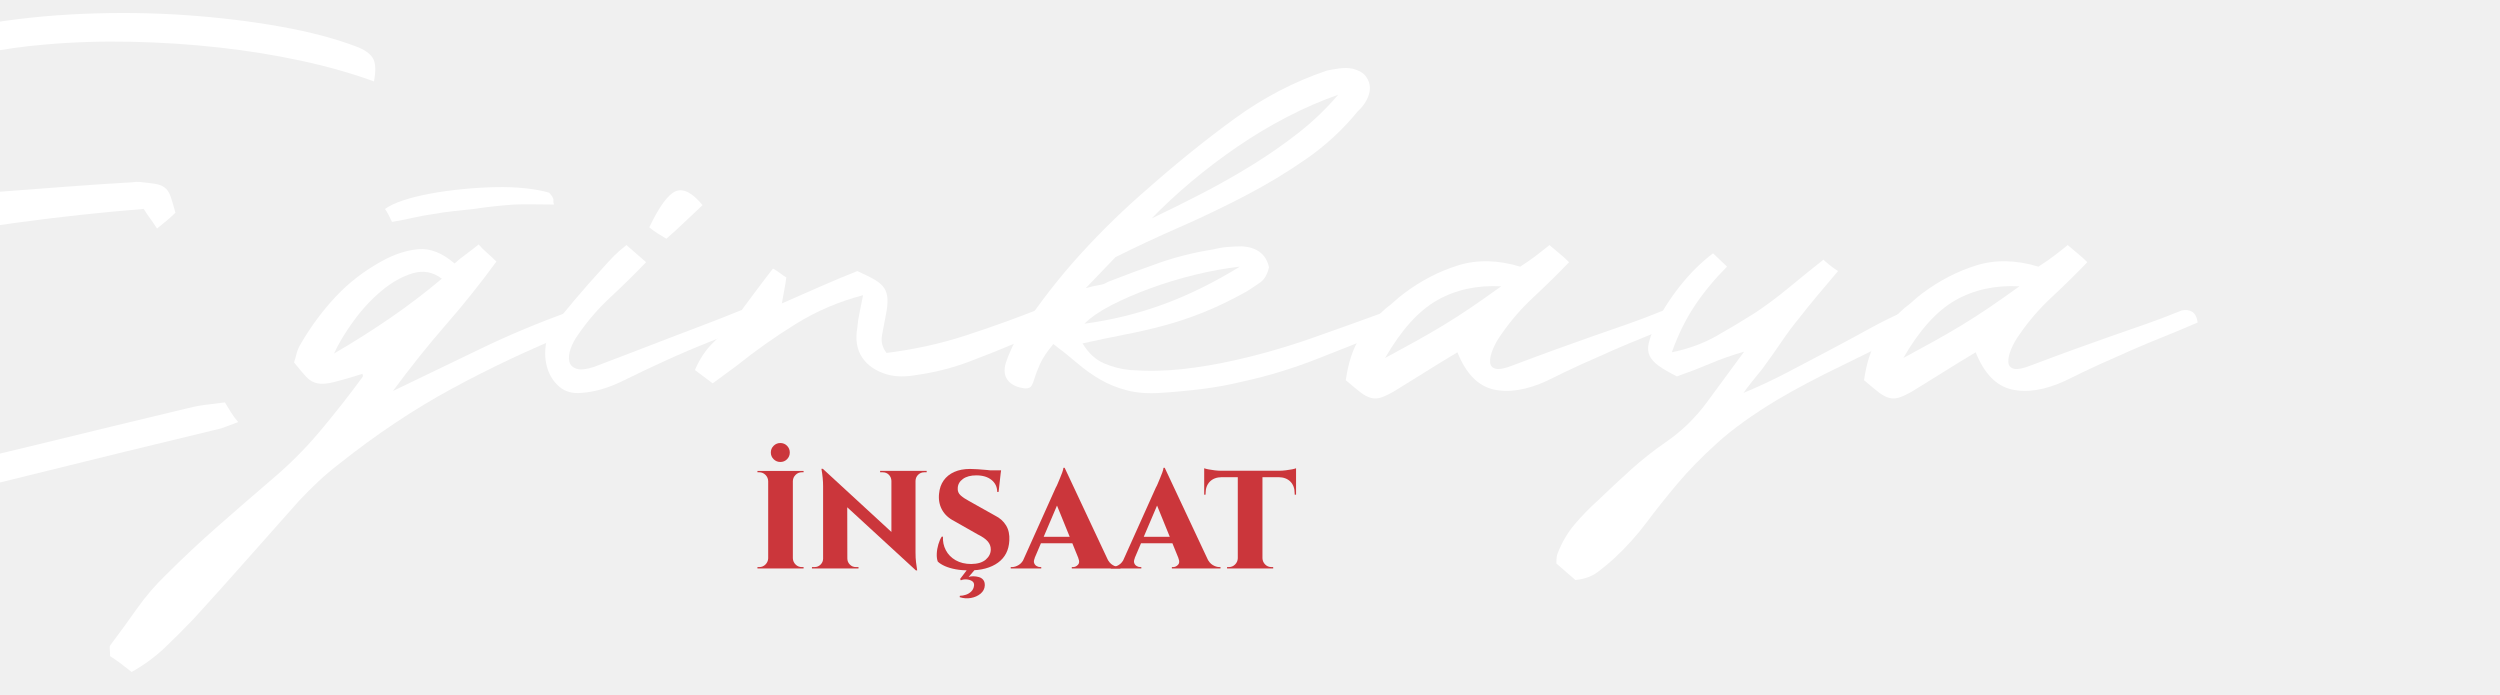
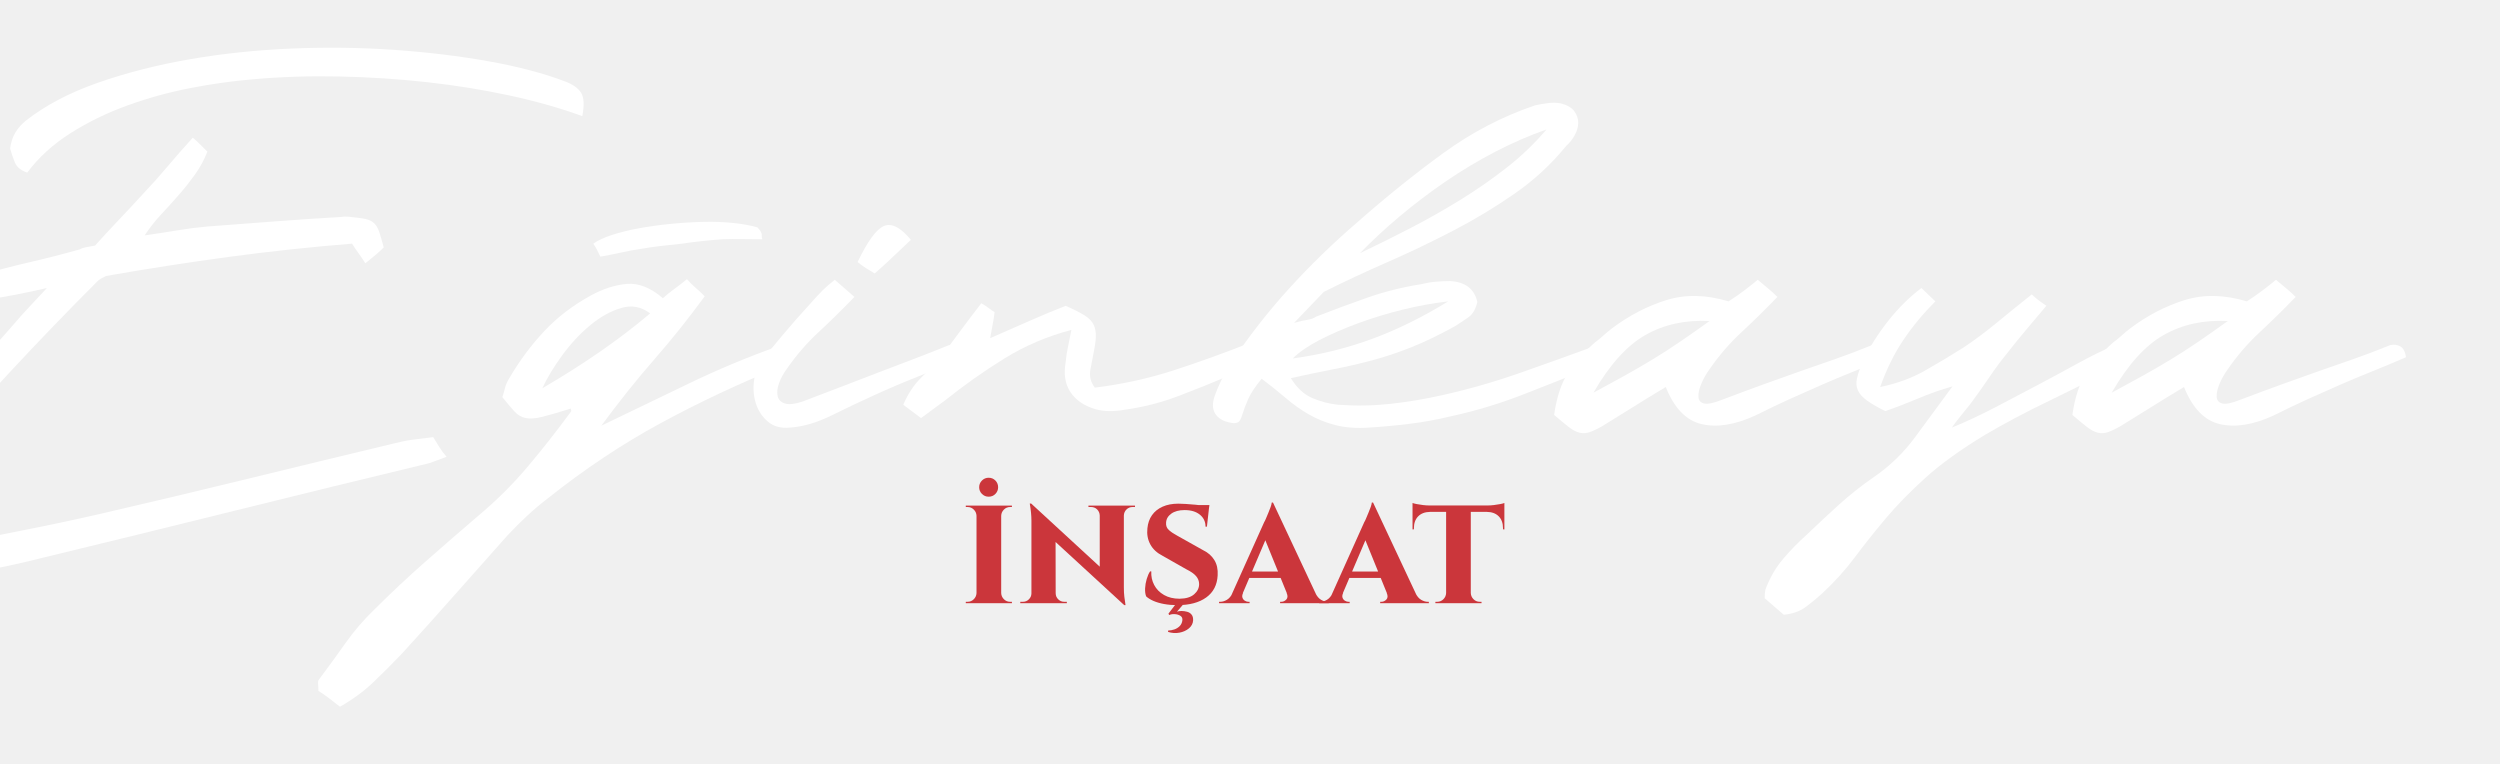
- <svg xmlns="http://www.w3.org/2000/svg" version="1.1" width="360" height="100" viewBox="210 350 280 100">
+ <svg xmlns="http://www.w3.org/2000/svg" version="1.1" width="360" height="110" viewBox="140 345 360 110">
  <defs>
    <clipPath id="clip_1">
      <path transform="matrix(1,0,0,-1,0,841.89)" d="M0 841.89H595.276V0H0Z" />
    </clipPath>
  </defs>
  <g>
    <g clip-path="url(#clip_1)">
      <path transform="matrix(1,0,0,-1,223.8516,361.7233)" d="M0 0C-3.167 1.156-6.654 2.147-10.459 2.969-14.266 3.791-18.224 4.431-22.334 4.887-26.445 5.344-30.647 5.618-34.94 5.709-39.234 5.801-43.421 5.664-47.501 5.298-50.424 5.054-53.438 4.627-56.544 4.02-59.65 3.41-62.665 2.572-65.588 1.507-68.511 .441-71.221-.883-73.718-2.466-76.215-4.05-78.285-5.937-79.929-8.13-80.843-7.826-81.437-7.339-81.71-6.668-81.984-5.999-82.213-5.329-82.396-4.659-82.274-3.745-82.016-2.969-81.619-2.329-81.224-1.69-80.721-1.127-80.112-.639-77.312 1.553-73.87 3.364-69.79 4.796-65.71 6.226-61.31 7.354-56.59 8.176-51.871 8.998-46.984 9.515-41.929 9.729-36.875 9.941-31.942 9.88-27.13 9.546-22.32 9.21-17.783 8.663-13.52 7.902-9.258 7.14-5.604 6.181-2.558 5.024-1.402 4.598-.609 4.049-.183 3.38 .243 2.709 .304 1.583 0 0M-77.098-24.755C-78.986-25.182-80.66-25.531-82.122-25.806-83.583-26.08-85.076-26.339-86.598-26.582-86.842-26.216-87.07-25.837-87.283-25.44-87.497-25.045-87.648-24.695-87.739-24.39-87.831-24.085-87.785-23.796-87.603-23.522-87.42-23.248-87.054-23.02-86.506-22.836-84.192-22.167-81.848-21.558-79.473-21.01-77.098-20.461-74.722-19.854-72.347-19.183-72.165-19.062-71.922-18.97-71.617-18.909-71.313-18.849-70.826-18.757-70.155-18.635-69.182-17.539-68.085-16.351-66.867-15.072-65.649-13.793-64.4-12.455-63.121-11.053-61.965-9.835-60.823-8.557-59.696-7.216-58.57-5.877-57.366-4.507-56.087-3.105-55.662-3.471-55.281-3.822-54.946-4.156-54.612-4.492-54.292-4.811-53.986-5.115-54.475-6.334-55.068-7.43-55.768-8.404-56.469-9.378-57.229-10.338-58.051-11.281-58.874-12.226-59.727-13.169-60.609-14.113-61.493-15.058-62.299-16.077-63.03-17.173-61.326-16.931-59.741-16.687-58.28-16.442-56.818-16.2-55.388-16.017-53.986-15.894-50.759-15.651-47.546-15.408-44.349-15.164-41.152-14.921-37.971-14.707-34.804-14.524-34.438-14.464-34.073-14.448-33.708-14.479-33.342-14.51-32.947-14.556-32.52-14.615-31.851-14.677-31.318-14.768-30.921-14.89-30.526-15.012-30.19-15.209-29.917-15.483-29.643-15.757-29.414-16.168-29.231-16.716-29.049-17.265-28.836-17.995-28.592-18.909-29.201-19.518-30.085-20.279-31.241-21.192-31.546-20.706-31.866-20.233-32.2-19.776-32.536-19.32-32.855-18.849-33.159-18.361-39.188-18.849-45.126-19.488-50.972-20.279-56.818-21.071-62.696-21.984-68.602-23.02-68.846-23.142-69.075-23.264-69.287-23.385-69.501-23.507-69.668-23.629-69.79-23.75-74.053-28.014-78.209-32.323-82.259-36.676-86.309-41.031-90.16-45.582-93.814-50.333-95.216-52.099-96.495-53.986-97.651-55.996-98.381-57.397-98.747-58.554-98.747-59.467-98.747-60.38-98.457-61.065-97.879-61.522-97.301-61.979-96.479-62.239-95.413-62.298-94.348-62.36-93.175-62.239-91.896-61.933-88.059-61.142-84.284-60.38-80.569-59.65-76.855-58.919-73.14-58.128-69.424-57.275-62.299-55.63-55.251-53.956-48.277-52.25-41.305-50.546-34.255-48.841-27.13-47.135-26.217-46.893-25.303-46.71-24.39-46.587-23.477-46.466-22.503-46.344-21.467-46.222-21.163-46.71-20.873-47.181-20.599-47.638-20.325-48.094-19.975-48.567-19.548-49.053-20.158-49.297-20.645-49.48-21.01-49.602-21.375-49.724-21.711-49.846-22.015-49.967-31.394-52.221-40.681-54.489-49.876-56.772-59.072-59.056-68.328-61.325-77.646-63.578-80.509-64.308-83.355-64.932-86.187-65.45-89.018-65.966-91.896-66.165-94.819-66.043-95.915-65.982-96.965-65.799-97.97-65.496-98.975-65.19-99.873-64.612-100.665-63.76-101.821-62.542-102.568-61.218-102.903-59.787-103.237-58.356-103.009-56.879-102.218-55.356-100.878-52.374-99.295-49.754-97.468-47.5-94.728-44.273-91.941-41.122-89.11-38.046-86.278-34.972-83.492-31.85-80.751-28.683-80.203-28.075-79.655-27.481-79.107-26.902-78.559-26.324-77.89-25.608-77.098-24.755" fill="#ffffff" />
      <path transform="matrix(1,0,0,-1,233.625,390.132)" d="M0 0C-1.279 .973-2.681 1.233-4.202 .776-5.725 .319-7.217-.518-8.678-1.736-10.14-2.955-11.48-4.4-12.698-6.075-13.917-7.75-14.86-9.318-15.529-10.779-12.606-9.075-9.866-7.339-7.308-5.572-4.75-3.807-2.315-1.95 0 0M-11.418-13.702C-13.186-14.25-14.556-14.647-15.529-14.89-16.503-15.134-17.295-15.195-17.904-15.073-18.512-14.951-19.046-14.647-19.503-14.159-19.959-13.672-20.553-12.972-21.284-12.058-21.162-11.693-21.04-11.267-20.919-10.779-20.796-10.292-20.583-9.806-20.279-9.318-18.818-6.821-17.142-4.567-15.255-2.558-13.368-.548-11.145 1.156-8.587 2.558-6.821 3.531-5.086 4.095-3.38 4.248-1.676 4.399 .06 3.714 1.827 2.192 2.375 2.679 2.923 3.12 3.471 3.517 4.019 3.912 4.627 4.384 5.298 4.933 5.664 4.506 6.059 4.11 6.485 3.745 6.911 3.38 7.368 2.953 7.855 2.466 5.541-.701 3.12-3.731 .594-6.623-1.934-9.516-4.476-12.697-7.034-16.168-2.589-14.038 1.613-12.012 5.572-10.094 9.53-8.176 13.853-6.365 18.543-4.659 18.848-4.964 19.06-5.497 19.183-6.257 19.304-7.02 19.03-7.552 18.36-7.856 12.636-10.171 7.018-12.82 1.507-15.803-4.005-18.788-9.44-22.412-14.798-26.674-15.833-27.466-16.822-28.304-17.767-29.186-18.711-30.069-19.64-30.999-20.553-31.972-23.111-34.835-25.638-37.681-28.135-40.513-30.632-43.344-33.189-46.19-35.809-49.054-37.147-50.453-38.503-51.808-39.874-53.118-41.244-54.427-42.842-55.599-44.669-56.635-45.277-56.147-45.825-55.722-46.313-55.356-46.8-54.991-47.287-54.655-47.775-54.352-47.775-53.925-47.789-53.575-47.821-53.301-47.851-53.027-47.805-52.828-47.684-52.707-46.405-51.002-45.14-49.266-43.893-47.5-42.644-45.733-41.258-44.12-39.736-42.659-37.361-40.284-34.909-37.984-32.383-35.763-29.855-33.54-27.313-31.333-24.755-29.14-22.136-26.948-19.761-24.588-17.63-22.061-15.5-19.534-13.428-16.899-11.418-14.159-11.359-14.038-11.343-13.962-11.373-13.931-11.404-13.901-11.418-13.825-11.418-13.702" fill="#ffffff" />
      <path transform="matrix(1,0,0,-1,263.4941,382.7331)" d="M0 0C1.462 3.044 2.74 4.78 3.837 5.207 4.933 5.632 6.212 4.963 7.673 3.197 6.819 2.405 5.983 1.613 5.161 .822 4.339 .03 3.439-.792 2.467-1.644 2.04-1.401 1.613-1.142 1.187-.868 .761-.594 .365-.305 0 0M-13.428-13.702C-11.54-11.388-10.003-9.562-8.815-8.221-7.628-6.882-6.684-5.832-5.983-5.07-5.284-4.309-4.735-3.761-4.339-3.425-3.943-3.091-3.594-2.802-3.288-2.558L-.457-5.024C-2.162-6.791-3.882-8.481-5.618-10.094-7.354-11.708-8.892-13.489-10.23-15.438-10.719-16.108-11.084-16.793-11.327-17.493-11.569-18.194-11.631-18.803-11.51-19.32-11.389-19.838-11.039-20.188-10.459-20.371-9.881-20.553-9.043-20.462-7.947-20.096-5.695-19.244-3.699-18.483-1.964-17.812-.229-17.144 1.431-16.504 3.015-15.895 4.598-15.287 6.196-14.677 7.811-14.067 9.423-13.459 11.204-12.759 13.154-11.966 13.702-11.845 14.188-11.907 14.615-12.149 15.041-12.393 15.315-12.911 15.438-13.702 12.88-14.798 10.597-15.743 8.587-16.534 6.577-17.326 4.506-18.209 2.375-19.183 .365-20.096-1.689-21.071-3.791-22.106-5.892-23.142-7.888-23.72-9.774-23.842-11.053-23.964-12.104-23.675-12.926-22.974-13.748-22.274-14.326-21.391-14.661-20.325-14.995-19.26-15.072-18.118-14.89-16.899-14.707-15.682-14.219-14.616-13.428-13.702" fill="#ffffff" />
      <path transform="matrix(1,0,0,-1,321.1338,397.0744)" d="M0 0C-.183-.123-.365-.229-.548-.32-.73-.411-.913-.519-1.096-.64-2.133-1.187-3.137-1.645-4.11-2.01-6.547-3.046-9.014-4.035-11.51-4.979-14.008-5.923-16.595-6.577-19.274-6.942-19.945-7.065-20.63-7.125-21.329-7.125-22.03-7.125-22.716-7.034-23.385-6.851-25.029-6.365-26.232-5.542-26.993-4.385-27.755-3.229-27.983-1.797-27.679-.092-27.618 .639-27.512 1.354-27.358 2.055-27.207 2.754-27.039 3.592-26.856 4.567-30.327 3.654-33.54 2.284-36.493 .457-39.448-1.371-42.294-3.38-45.034-5.572L-48.506-8.13-51.063-6.212C-50.393-4.629-49.511-3.304-48.414-2.238-47.318-1.173-46.282-.062-45.309 1.096-44.455 2.252-43.589 3.425-42.705 4.613-41.823 5.8-40.863 7.063-39.827 8.404-39.402 8.16-39.051 7.931-38.777 7.719-38.503 7.504-38.215 7.308-37.909 7.125-37.971 6.577-38.062 5.998-38.184 5.389-38.306 4.78-38.428 4.11-38.549 3.38-36.601 4.232-34.728 5.054-32.931 5.846-31.135 6.637-29.384 7.368-27.679 8.039-26.582 7.55-25.729 7.125-25.12 6.759-24.513 6.394-24.07 5.998-23.796 5.572-23.521 5.145-23.371 4.627-23.339 4.019-23.31 3.41-23.385 2.649-23.567 1.735-23.75 .761-23.933-.199-24.115-1.142-24.299-2.087-24.086-2.955-23.477-3.746-19.519-3.259-15.712-2.421-12.058-1.233-8.404-.046-4.658 1.309-.822 2.832Z" fill="#ffffff" />
      <path transform="matrix(1,0,0,-1,335.8408,381.4543)" d="M0 0C2.435 1.156 4.887 2.375 7.354 3.654 9.819 4.933 12.209 6.288 14.524 7.719 16.838 9.149 19.046 10.688 21.146 12.332 23.248 13.976 25.15 15.803 26.856 17.813 24.42 16.959 21.969 15.895 19.503 14.616 17.036 13.337 14.646 11.905 12.332 10.322 10.017 8.738 7.811 7.064 5.709 5.298 3.608 3.531 1.704 1.766 0 0M12.697-6.942C10.564-7.187 8.389-7.582 6.166-8.13 3.942-8.678 1.796-9.333-.274-10.094-2.345-10.856-4.202-11.663-5.847-12.515-7.49-13.368-8.77-14.25-9.683-15.164-5.664-14.616-1.843-13.672 1.781-12.332 5.403-10.993 9.043-9.196 12.697-6.942M34.438-13.154C34.742-14.556 34.895-15.362 34.895-15.575 34.895-15.789 34.863-15.895 34.804-15.895 31.393-17.234 27.846-18.635 24.161-20.096 20.476-21.558 16.808-22.686 13.154-23.476 11.145-23.964 9.149-24.33 7.171-24.572 5.191-24.816 3.228-24.999 1.279-25.121-.548-25.243-2.162-25.121-3.563-24.755-4.964-24.39-6.243-23.873-7.399-23.202-8.557-22.533-9.669-21.741-10.733-20.827-11.8-19.914-12.941-19-14.159-18.087-15.072-19.183-15.712-20.142-16.077-20.964-16.442-21.786-16.701-22.457-16.854-22.974-17.005-23.492-17.157-23.873-17.311-24.116-17.462-24.36-17.751-24.481-18.178-24.481-19.334-24.36-20.172-23.979-20.69-23.339-21.207-22.7-21.314-21.863-21.01-20.827-20.462-19.183-19.67-17.539-18.635-15.895-16.077-12.058-13.276-8.465-10.231-5.115-7.187-1.767-3.928 1.4-.457 4.385 3.684 8.039 7.824 11.373 11.967 14.387 16.107 17.402 20.521 19.7 25.212 21.284 25.76 21.405 26.368 21.513 27.039 21.604 27.708 21.695 28.348 21.68 28.957 21.558 29.87 21.314 30.51 20.933 30.875 20.417 31.241 19.898 31.424 19.35 31.424 18.772 31.424 18.192 31.255 17.599 30.921 16.991 30.586 16.381 30.175 15.863 29.687 15.438 27.556 12.819 25.089 10.535 22.289 8.587 19.487 6.637 16.534 4.856 13.428 3.243 10.322 1.628 7.171 .122 3.974-1.279 .776-2.68-2.284-4.11-5.207-5.572L-9.5-10.048C-8.648-9.806-7.993-9.653-7.536-9.591-7.079-9.531-6.668-9.379-6.303-9.135-3.807-8.161-1.34-7.248 1.096-6.394 3.531-5.542 6.089-4.903 8.77-4.476 9.5-4.293 10.215-4.172 10.916-4.11 11.615-4.051 12.301-4.019 12.972-4.019 15.164-4.142 16.473-5.147 16.899-7.034 16.655-8.07 16.229-8.801 15.62-9.226 15.011-9.653 14.371-10.08 13.702-10.505 11.387-11.784 9.271-12.804 7.354-13.565 5.436-14.327 3.563-14.951 1.735-15.438-.092-15.926-1.95-16.351-3.837-16.716-5.725-17.082-7.765-17.509-9.957-17.996-9.104-19.397-8.07-20.356-6.852-20.873-5.634-21.391-4.385-21.71-3.105-21.832-.548-22.015 1.964-21.969 4.431-21.695 6.896-21.421 9.348-21.01 11.784-20.462 15.62-19.61 19.441-18.514 23.248-17.173 27.053-15.834 30.784-14.494 34.438-13.154" fill="#ffffff" />
      <path transform="matrix(1,0,0,-1,369.4561,401.5505)" d="M0 0C1.583 .852 3.061 1.658 4.431 2.42 5.801 3.181 7.14 3.958 8.45 4.75 9.759 5.541 11.083 6.394 12.424 7.308 13.763 8.221 15.194 9.226 16.717 10.322 13.246 10.505 10.17 9.834 7.491 8.313 4.811 6.79 2.314 4.019 0 0M19.457 13.154C20.31 13.702 21.056 14.219 21.695 14.707 22.335 15.193 22.988 15.711 23.659 16.26 24.146 15.833 24.618 15.438 25.075 15.072 25.532 14.707 26.003 14.28 26.491 13.793 24.785 12.026 23.065 10.336 21.33 8.724 19.595 7.109 18.056 5.328 16.717 3.38 16.229 2.709 15.834 2.009 15.529 1.279 15.224 .548 15.087-.077 15.118-.594 15.148-1.112 15.423-1.432 15.94-1.553 16.457-1.676 17.325-1.493 18.544-1.005 20.796-.153 22.806 .594 24.573 1.233 26.339 1.873 28.044 2.48 29.688 3.06 31.333 3.638 32.991 4.216 34.667 4.795 36.341 5.374 38.152 6.059 40.102 6.851 40.65 6.972 41.137 6.911 41.563 6.668 41.989 6.424 42.263 5.906 42.386 5.115 40.559 4.323 38.883 3.623 37.361 3.014 35.839 2.405 34.347 1.781 32.886 1.142 31.424 .502 29.917-.168 28.364-.868 26.811-1.569 25.121-2.375 23.294-3.289 20.371-4.629 17.798-5.04 15.575-4.522 13.352-4.005 11.632-2.224 10.414 .822 8.587-.274 6.973-1.265 5.572-2.147 4.171-3.03 2.771-3.898 1.371-4.75 .64-5.177 .017-5.481-.502-5.664-1.019-5.846-1.521-5.878-2.009-5.755-2.496-5.634-3.014-5.36-3.563-4.933-4.11-4.508-4.81-3.928-5.663-3.197-5.298-.64-4.627 1.384-3.653 2.877-2.679 4.369-1.399 5.814 .184 7.216 .608 7.521 1.02 7.856 1.416 8.221 1.812 8.586 2.253 8.952 2.741 9.317 5.176 11.144 7.765 12.483 10.506 13.336 13.246 14.188 16.229 14.127 19.457 13.154" fill="#ffffff" />
      <path transform="matrix(1,0,0,-1,423.7148,403.195)" d="M0 0C-.305-.365-.762-.929-1.37-1.69-1.979-2.452-2.406-3.014-2.648-3.38-.579-2.528 1.508-1.553 3.608-.457 5.71 .64 7.765 1.72 9.774 2.786 11.784 3.851 13.702 4.887 15.529 5.892 17.356 6.897 19.061 7.733 20.645 8.404 21.193 7.185 21.451 6.395 21.422 6.029 21.39 5.664 21.314 5.45 21.193 5.39 18.147 3.805 14.89 2.177 11.419 .502 7.947-1.173 4.872-2.802 2.192-4.385-1.34-6.517-4.217-8.586-6.439-10.596-8.663-12.606-10.582-14.57-12.194-16.488-13.808-18.406-15.284-20.264-16.625-22.06-17.964-23.855-19.517-25.577-21.283-27.221-22.015-27.89-22.805-28.545-23.658-29.185-24.511-29.825-25.577-30.204-26.855-30.327L-29.596-27.952C-29.596-27.221-29.535-26.733-29.413-26.49-28.804-24.906-27.981-23.505-26.947-22.289-25.911-21.071-24.814-19.945-23.658-18.909-22.074-17.387-20.491-15.91-18.908-14.479-17.324-13.048-15.65-11.724-13.885-10.505-11.57-8.922-9.577-6.988-7.901-4.704-6.227-2.42-4.445 0-2.558 2.558-4.263 2.07-5.907 1.492-7.49 .822-9.074 .151-10.657-.457-12.24-1.005-13.336-.457-14.204 .046-14.844 .502-15.483 .959-15.924 1.446-16.168 1.964-16.411 2.481-16.456 3.075-16.305 3.745-16.152 4.415-15.862 5.237-15.438 6.212-14.523 8.16-13.322 10.078-11.829 11.967-10.338 13.854-8.739 15.438-7.033 16.717L-5.023 14.798C-6.791 13.031-8.328 11.174-9.637 9.226-10.947 7.276-12.058 5.024-12.971 2.466-10.596 2.953-8.465 3.729-6.576 4.796-4.689 5.861-2.831 6.973-1.004 8.13 .64 9.226 2.253 10.428 3.837 11.738 5.42 13.047 7.094 14.402 8.861 15.803 9.044 15.621 9.302 15.392 9.638 15.118 9.972 14.844 10.414 14.524 10.962 14.159 9.926 12.94 8.937 11.768 7.993 10.642 7.049 9.515 6.15 8.404 5.299 7.308 4.445 6.271 3.608 5.146 2.786 3.928 1.965 2.709 1.035 1.4 0 0" fill="#ffffff" />
      <path transform="matrix(1,0,0,-1,444.084,401.5505)" d="M0 0C1.583 .852 3.061 1.658 4.431 2.42 5.801 3.181 7.14 3.958 8.45 4.75 9.759 5.541 11.083 6.394 12.424 7.308 13.763 8.221 15.194 9.226 16.717 10.322 13.246 10.505 10.17 9.834 7.491 8.313 4.811 6.79 2.314 4.019 0 0M19.457 13.154C20.31 13.702 21.056 14.219 21.695 14.707 22.335 15.193 22.988 15.711 23.659 16.26 24.146 15.833 24.618 15.438 25.075 15.072 25.532 14.707 26.003 14.28 26.491 13.793 24.785 12.026 23.065 10.336 21.33 8.724 19.595 7.109 18.056 5.328 16.717 3.38 16.229 2.709 15.834 2.009 15.529 1.279 15.224 .548 15.087-.077 15.118-.594 15.148-1.112 15.423-1.432 15.94-1.553 16.457-1.676 17.325-1.493 18.544-1.005 20.796-.153 22.806 .594 24.573 1.233 26.339 1.873 28.044 2.48 29.688 3.06 31.333 3.638 32.991 4.216 34.667 4.795 36.341 5.374 38.152 6.059 40.102 6.851 40.65 6.972 41.137 6.911 41.563 6.668 41.989 6.424 42.263 5.906 42.386 5.115 40.559 4.323 38.883 3.623 37.361 3.014 35.839 2.405 34.347 1.781 32.886 1.142 31.424 .502 29.917-.168 28.364-.868 26.811-1.569 25.121-2.375 23.294-3.289 20.371-4.629 17.798-5.04 15.575-4.522 13.352-4.005 11.632-2.224 10.414 .822 8.587-.274 6.973-1.265 5.572-2.147 4.171-3.03 2.771-3.898 1.371-4.75 .64-5.177 .017-5.481-.502-5.664-1.019-5.846-1.521-5.878-2.009-5.755-2.496-5.634-3.014-5.36-3.563-4.933-4.11-4.508-4.81-3.928-5.663-3.197-5.298-.64-4.627 1.384-3.653 2.877-2.679 4.369-1.399 5.814 .184 7.216 .608 7.521 1.02 7.856 1.416 8.221 1.812 8.586 2.253 8.952 2.741 9.317 5.176 11.144 7.765 12.483 10.506 13.336 13.246 14.188 16.229 14.127 19.457 13.154" fill="#ffffff" />
      <path transform="matrix(1,0,0,-1,284.1104,430.3947)" d="M0 0H.061C.073-.348 .204-.646 .452-.893 .699-1.141 .997-1.264 1.345-1.264H1.605V-1.465H0ZM0 11.12V12.585H1.605V12.385H1.345C.997 12.385 .699 12.261 .452 12.014 .204 11.766 .073 11.468 .061 11.12ZM-1.746 13.87C-2.121 13.87-2.442 14.004-2.71 14.271-2.978 14.539-3.111 14.86-3.111 15.235-3.111 15.609-2.978 15.931-2.71 16.199-2.442 16.466-2.121 16.6-1.746 16.6-1.358 16.6-1.033 16.466-.772 16.199-.512 15.931-.381 15.609-.381 15.235-.381 14.86-.512 14.539-.772 14.271-1.033 14.004-1.358 13.87-1.746 13.87M.061-1.465H-3.492V12.585H.061ZM-3.433 0V-1.465H-5.038V-1.264H-4.777C-4.43-1.264-4.132-1.141-3.884-.893-3.637-.646-3.506-.348-3.492 0ZM-3.433 11.12H-3.492C-3.506 11.468-3.637 11.766-3.884 12.014-4.132 12.261-4.43 12.385-4.777 12.385H-5.038V12.585H-3.433Z" fill="#cb363b" />
      <path transform="matrix(1,0,0,-1,303.4404,417.8093)" d="M0 0V-.201H-.361C-.696-.201-.983-.318-1.225-.552-1.465-.786-1.593-1.077-1.605-1.425H-1.666V0ZM-1.605 0V-11.762C-1.605-12.284-1.582-12.739-1.535-13.126-1.488-13.515-1.432-13.917-1.365-14.332H-1.546L-5.078-10.377V0ZM-6.704 0H-5.038V-1.425H-5.078C-5.092-1.077-5.216-.786-5.449-.552-5.684-.318-5.975-.201-6.323-.201H-6.704ZM-11.421-12.625C-11.421-12.959-11.301-13.248-11.06-13.488-10.819-13.729-10.531-13.849-10.197-13.849H-9.815V-14.05H-11.481V-12.625ZM-14.954 .301-1.786-11.822-1.546-14.332-14.713-2.228ZM-14.954 .301-11.441-3.412-11.421-14.05H-14.914V-2.208C-14.914-1.445-14.994-.609-15.154 .301ZM-14.854-12.625V-14.05H-16.52V-13.849H-16.139C-15.804-13.849-15.516-13.729-15.275-13.488-15.034-13.248-14.914-12.959-14.914-12.625Z" fill="#cb363b" />
      <path transform="matrix(1,0,0,-1,314.1582,417.7287)" d="M0 0-.06-.422H-2.689V0ZM-4.937-14.372H-3.834L-4.677-15.355C-4.503-15.288-4.282-15.255-4.015-15.255-3.747-15.255-3.479-15.292-3.212-15.365-2.944-15.438-2.729-15.576-2.569-15.776-2.408-15.978-2.335-16.252-2.349-16.6-2.375-17.055-2.576-17.439-2.95-17.754-3.325-18.068-3.783-18.275-4.325-18.376-4.867-18.477-5.413-18.439-5.961-18.266L-5.941-18.065C-5.66-18.065-5.369-18.015-5.068-17.914-4.767-17.814-4.506-17.653-4.285-17.433-4.064-17.212-3.934-16.928-3.894-16.58-3.867-16.299-3.964-16.088-4.185-15.947-4.406-15.807-4.67-15.727-4.978-15.707-5.286-15.687-5.56-15.729-5.801-15.837L-5.901-15.637ZM-4.476 .201C-4.209 .201-3.851 .187-3.402 .16-2.954 .133-2.492 .097-2.018 .05-1.542 .003-1.124-.044-.763-.09-.401-.138-.16-.188-.04-.241L-.361-3.111H-.562C-.562-2.402-.833-1.827-1.375-1.385-1.917-.944-2.649-.723-3.573-.723-4.376-.723-5.015-.894-5.489-1.235-5.965-1.576-6.216-2.007-6.242-2.529-6.282-2.971-6.142-3.333-5.821-3.613-5.5-3.895-5.111-4.155-4.656-4.396L-.863-6.523C-.181-6.858 .345-7.326 .713-7.929 1.081-8.53 1.237-9.26 1.185-10.116 1.117-11.495 .572-12.555-.451-13.298-1.476-14.041-2.863-14.412-4.616-14.412-5.299-14.412-5.935-14.358-6.523-14.251-7.112-14.144-7.627-13.994-8.069-13.8-8.511-13.605-8.858-13.388-9.113-13.147-9.233-12.84-9.283-12.458-9.264-12.003-9.243-11.549-9.166-11.097-9.032-10.648-8.898-10.2-8.738-9.835-8.551-9.555H-8.37C-8.41-10.25-8.273-10.899-7.959-11.501-7.645-12.104-7.173-12.585-6.544-12.946-5.915-13.308-5.165-13.488-4.295-13.488-3.372-13.476-2.673-13.261-2.198-12.847-1.723-12.432-1.485-11.943-1.485-11.381-1.485-10.953-1.633-10.568-1.927-10.227-2.222-9.886-2.696-9.555-3.352-9.233L-6.744-7.307C-7.561-6.892-8.152-6.34-8.521-5.65-8.889-4.961-9.026-4.196-8.933-3.353-8.865-2.617-8.645-1.984-8.27-1.456-7.896-.927-7.387-.519-6.744-.231-6.102 .057-5.346 .201-4.476 .201" fill="#cb363b" />
      <path transform="matrix(1,0,0,-1,325.2793,430.3947)" d="M0 0H4.135C4.349-.455 4.62-.779 4.948-.973 5.275-1.167 5.594-1.264 5.901-1.264H6.062V-1.465H-.943V-1.264H-.763C-.495-1.264-.258-1.153-.05-.933 .157-.712 .174-.401 0 0M-1.967 13.027 4.777-1.345H.562L-3.452 8.531ZM-.101 2.168H-5.902V3.092H-.101ZM-1.967 13.027-1.947 10.237-6.905-1.404H-8.45L-3.231 10.217C-3.165 10.311-3.081 10.481-2.98 10.729-2.881 10.976-2.767 11.247-2.64 11.542-2.513 11.836-2.402 12.117-2.309 12.385-2.215 12.652-2.161 12.867-2.147 13.027ZM-6.282 0C-6.403-.268-6.43-.495-6.363-.682-6.296-.869-6.18-1.014-6.012-1.113-5.845-1.214-5.681-1.264-5.52-1.264H-5.339V-1.465H-9.735V-1.264H-9.555C-9.246-1.264-8.929-1.167-8.602-.973-8.273-.779-8.002-.455-7.788 0Z" fill="#cb363b" />
      <path transform="matrix(1,0,0,-1,339.6904,430.3947)" d="M0 0H4.135C4.349-.455 4.62-.779 4.948-.973 5.275-1.167 5.594-1.264 5.901-1.264H6.062V-1.465H-.943V-1.264H-.763C-.495-1.264-.258-1.153-.05-.933 .157-.712 .174-.401 0 0M-1.967 13.027 4.777-1.345H.562L-3.452 8.531ZM-.101 2.168H-5.902V3.092H-.101ZM-1.967 13.027-1.947 10.237-6.905-1.404H-8.45L-3.231 10.217C-3.165 10.311-3.081 10.481-2.98 10.729-2.881 10.976-2.767 11.247-2.64 11.542-2.513 11.836-2.402 12.117-2.309 12.385-2.215 12.652-2.161 12.867-2.147 13.027ZM-6.282 0C-6.403-.268-6.43-.495-6.363-.682-6.296-.869-6.18-1.014-6.012-1.113-5.845-1.214-5.681-1.264-5.52-1.264H-5.339V-1.465H-9.735V-1.264H-9.555C-9.246-1.264-8.929-1.167-8.602-.973-8.273-.779-8.002-.455-7.788 0Z" fill="#cb363b" />
      <path transform="matrix(1,0,0,-1,356.6318,417.4279)" d="M0 0V-.582L-2.449-.361C-2.154-.361-1.844-.341-1.516-.301-1.187-.261-.883-.214-.603-.161-.321-.107-.12-.054 0 0M0-1.224V-3.813L-.201-3.793V-3.613C-.201-2.904-.405-2.342-.812-1.927-1.222-1.512-1.786-1.298-2.509-1.285V-1.224ZM-4.897-12.967H-4.838C-4.824-13.314-4.694-13.612-4.446-13.859-4.198-14.107-3.901-14.23-3.553-14.23H-3.292V-14.432H-4.897ZM-4.838-14.432H-8.391V-.442H-4.838ZM-8.33-12.967V-14.432H-9.936V-14.23H-9.675C-9.327-14.23-9.029-14.107-8.782-13.859-8.534-13.612-8.404-13.314-8.391-12.967ZM-10.719-1.224V-1.285C-11.441-1.298-12.007-1.512-12.415-1.927-12.823-2.342-13.027-2.904-13.027-3.613V-3.793L-13.228-3.813V-1.224ZM0-1.285H-13.228V-.362H0ZM-13.228 0C-13.095-.054-12.89-.107-12.615-.161-12.342-.214-12.037-.261-11.702-.301-11.368-.341-11.06-.361-10.779-.361L-13.228-.582Z" fill="#cb363b" />
      <path transform="matrix(1,0,0,-1,226.4473,381.9562)" d="M0 0C-.178 .391-.346 .736-.506 1.039-.666 1.34-.834 1.615-1.012 1.864-.373 2.325 .514 2.743 1.651 3.115 2.787 3.488 4.074 3.808 5.512 4.074 6.949 4.34 8.475 4.553 10.091 4.713 11.706 4.873 13.286 4.97 14.83 5.006 16.375 5.041 17.821 4.987 19.17 4.846 20.519 4.704 21.673 4.491 22.631 4.207 22.702 4.101 22.791 3.994 22.897 3.888 23.004 3.781 23.092 3.639 23.164 3.461 23.235 3.355 23.261 3.222 23.244 3.062 23.226 2.902 23.252 2.716 23.324 2.503 22.33 2.503 21.354 2.511 20.395 2.53 19.437 2.547 18.496 2.538 17.573 2.503 16.579 2.432 15.593 2.343 14.617 2.237 13.641 2.13 12.674 2.005 11.715 1.864 10.721 1.757 9.745 1.651 8.787 1.544 7.828 1.438 6.851 1.296 5.858 1.119 4.863 .976 3.896 .799 2.956 .586 2.015 .373 1.029 .177 0 0" fill="#ffffff" />
    </g>
  </g>
</svg>
